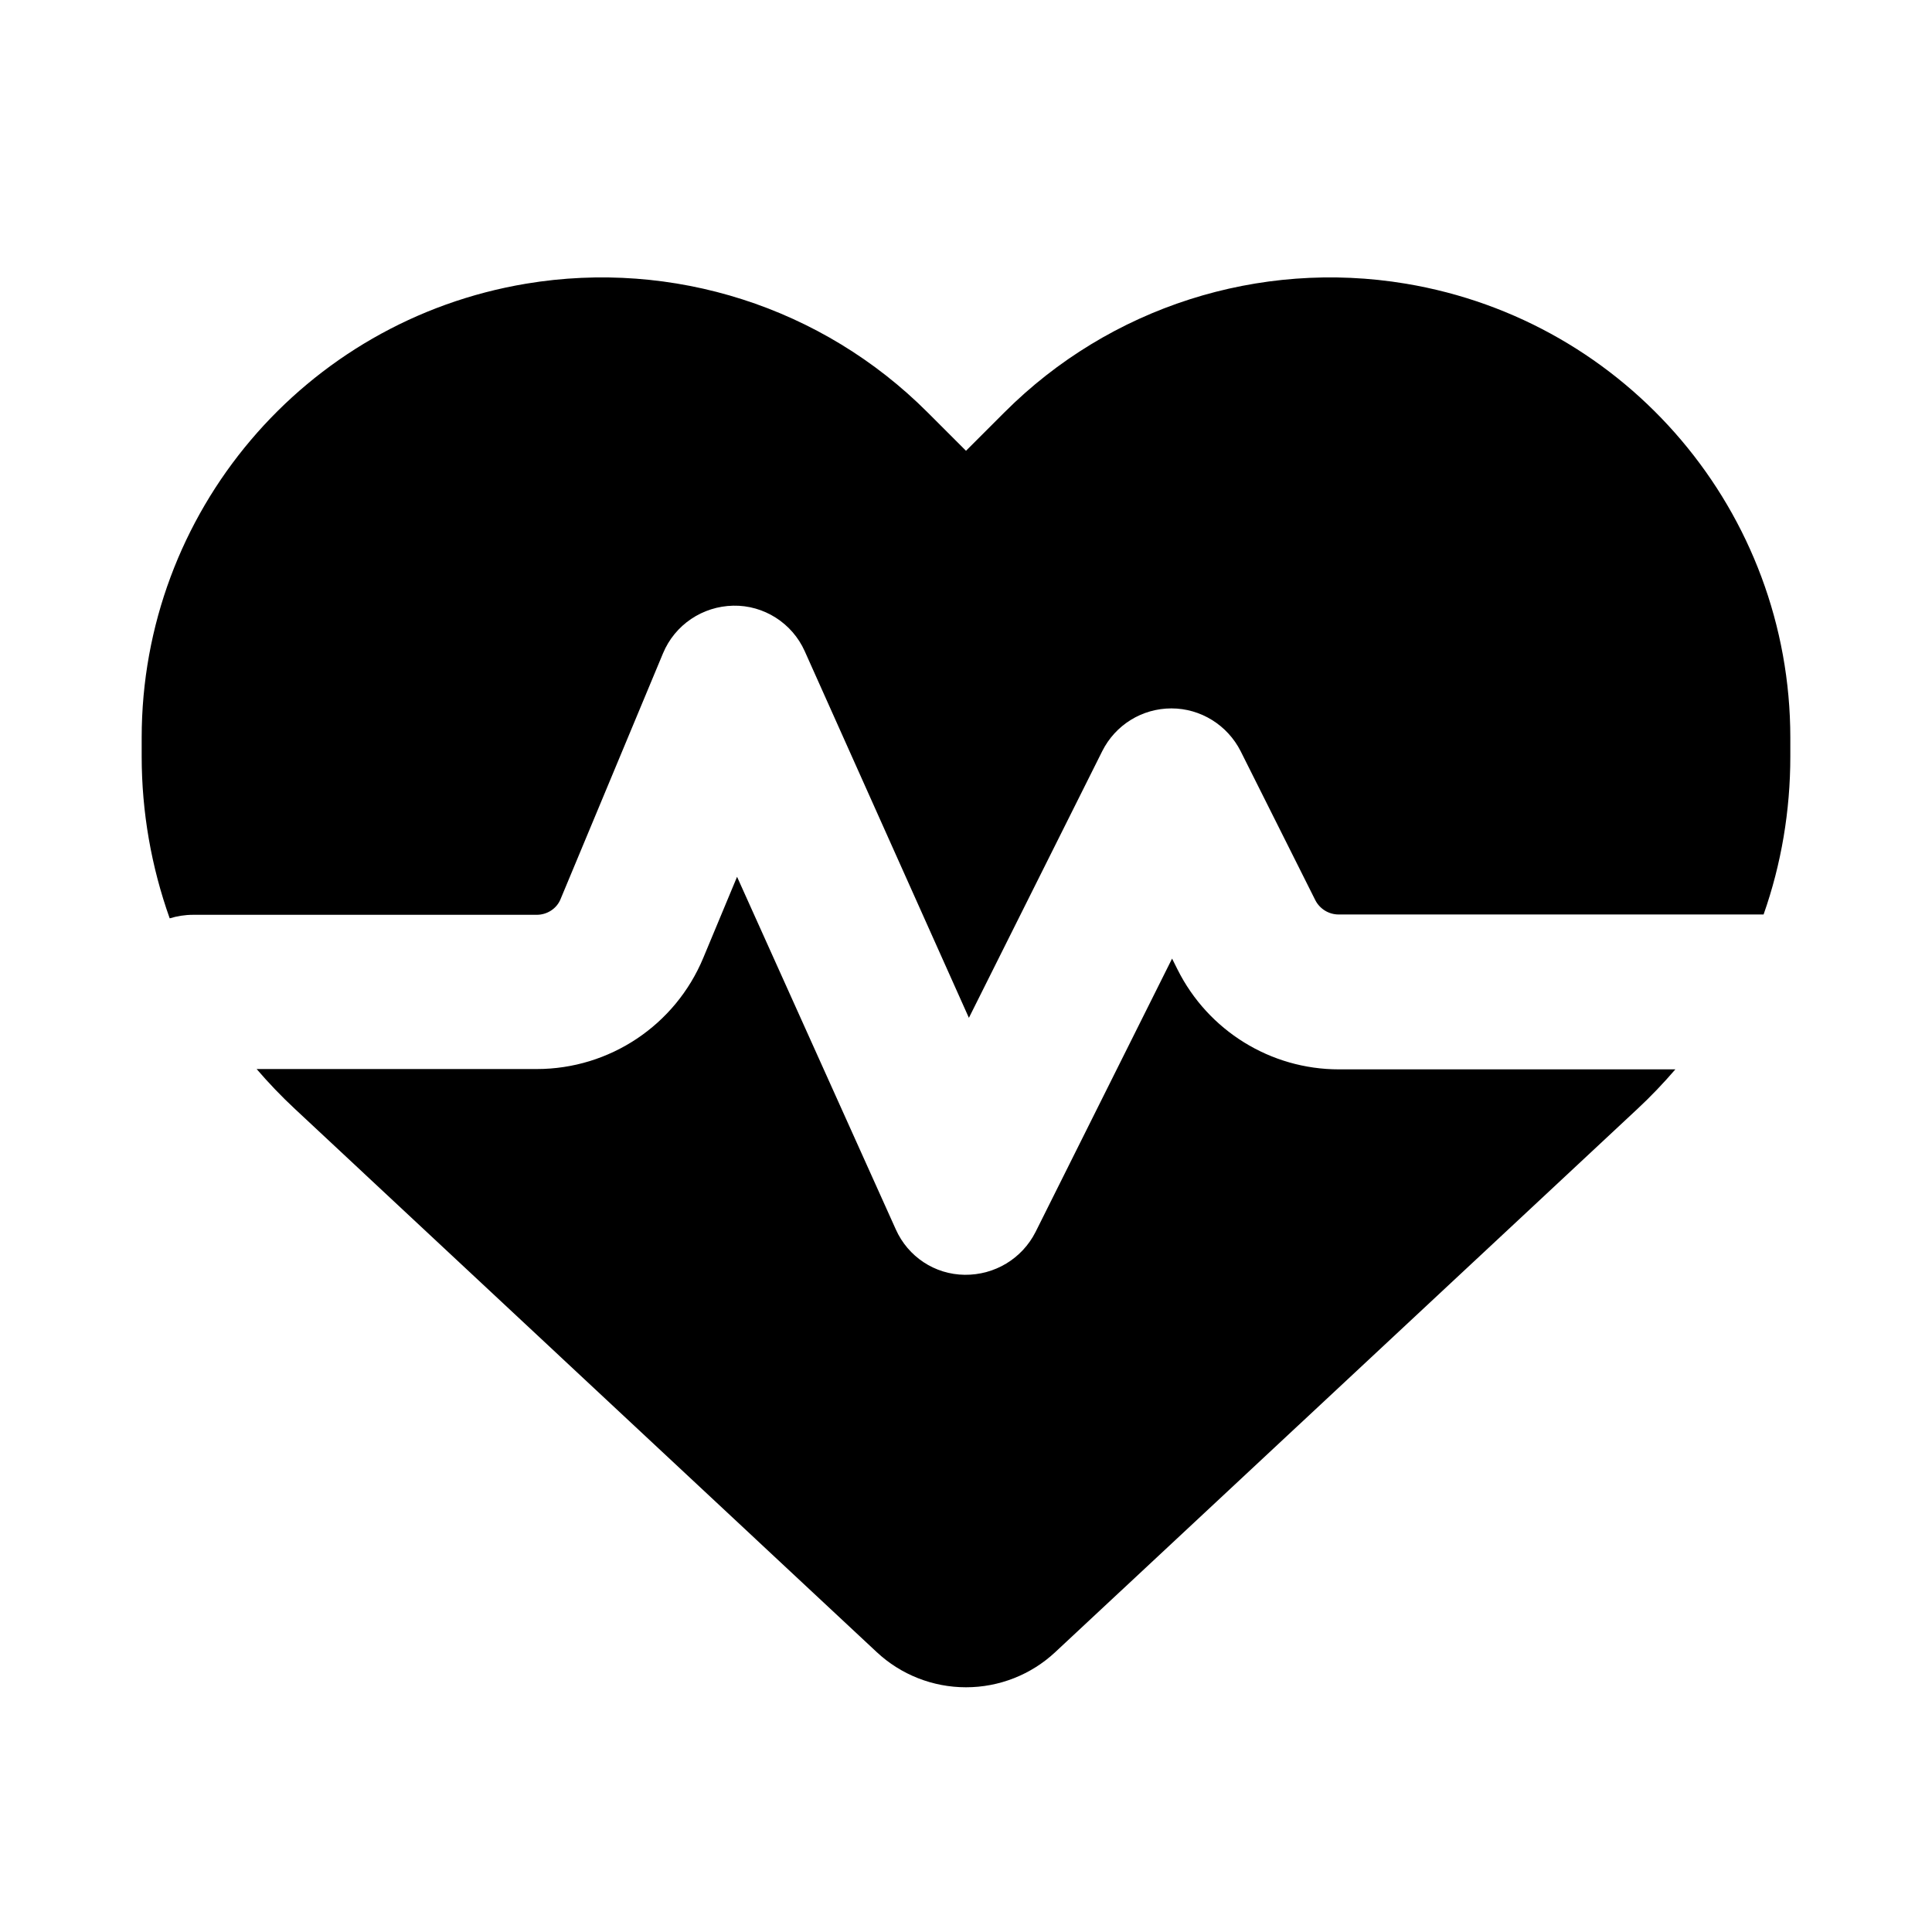
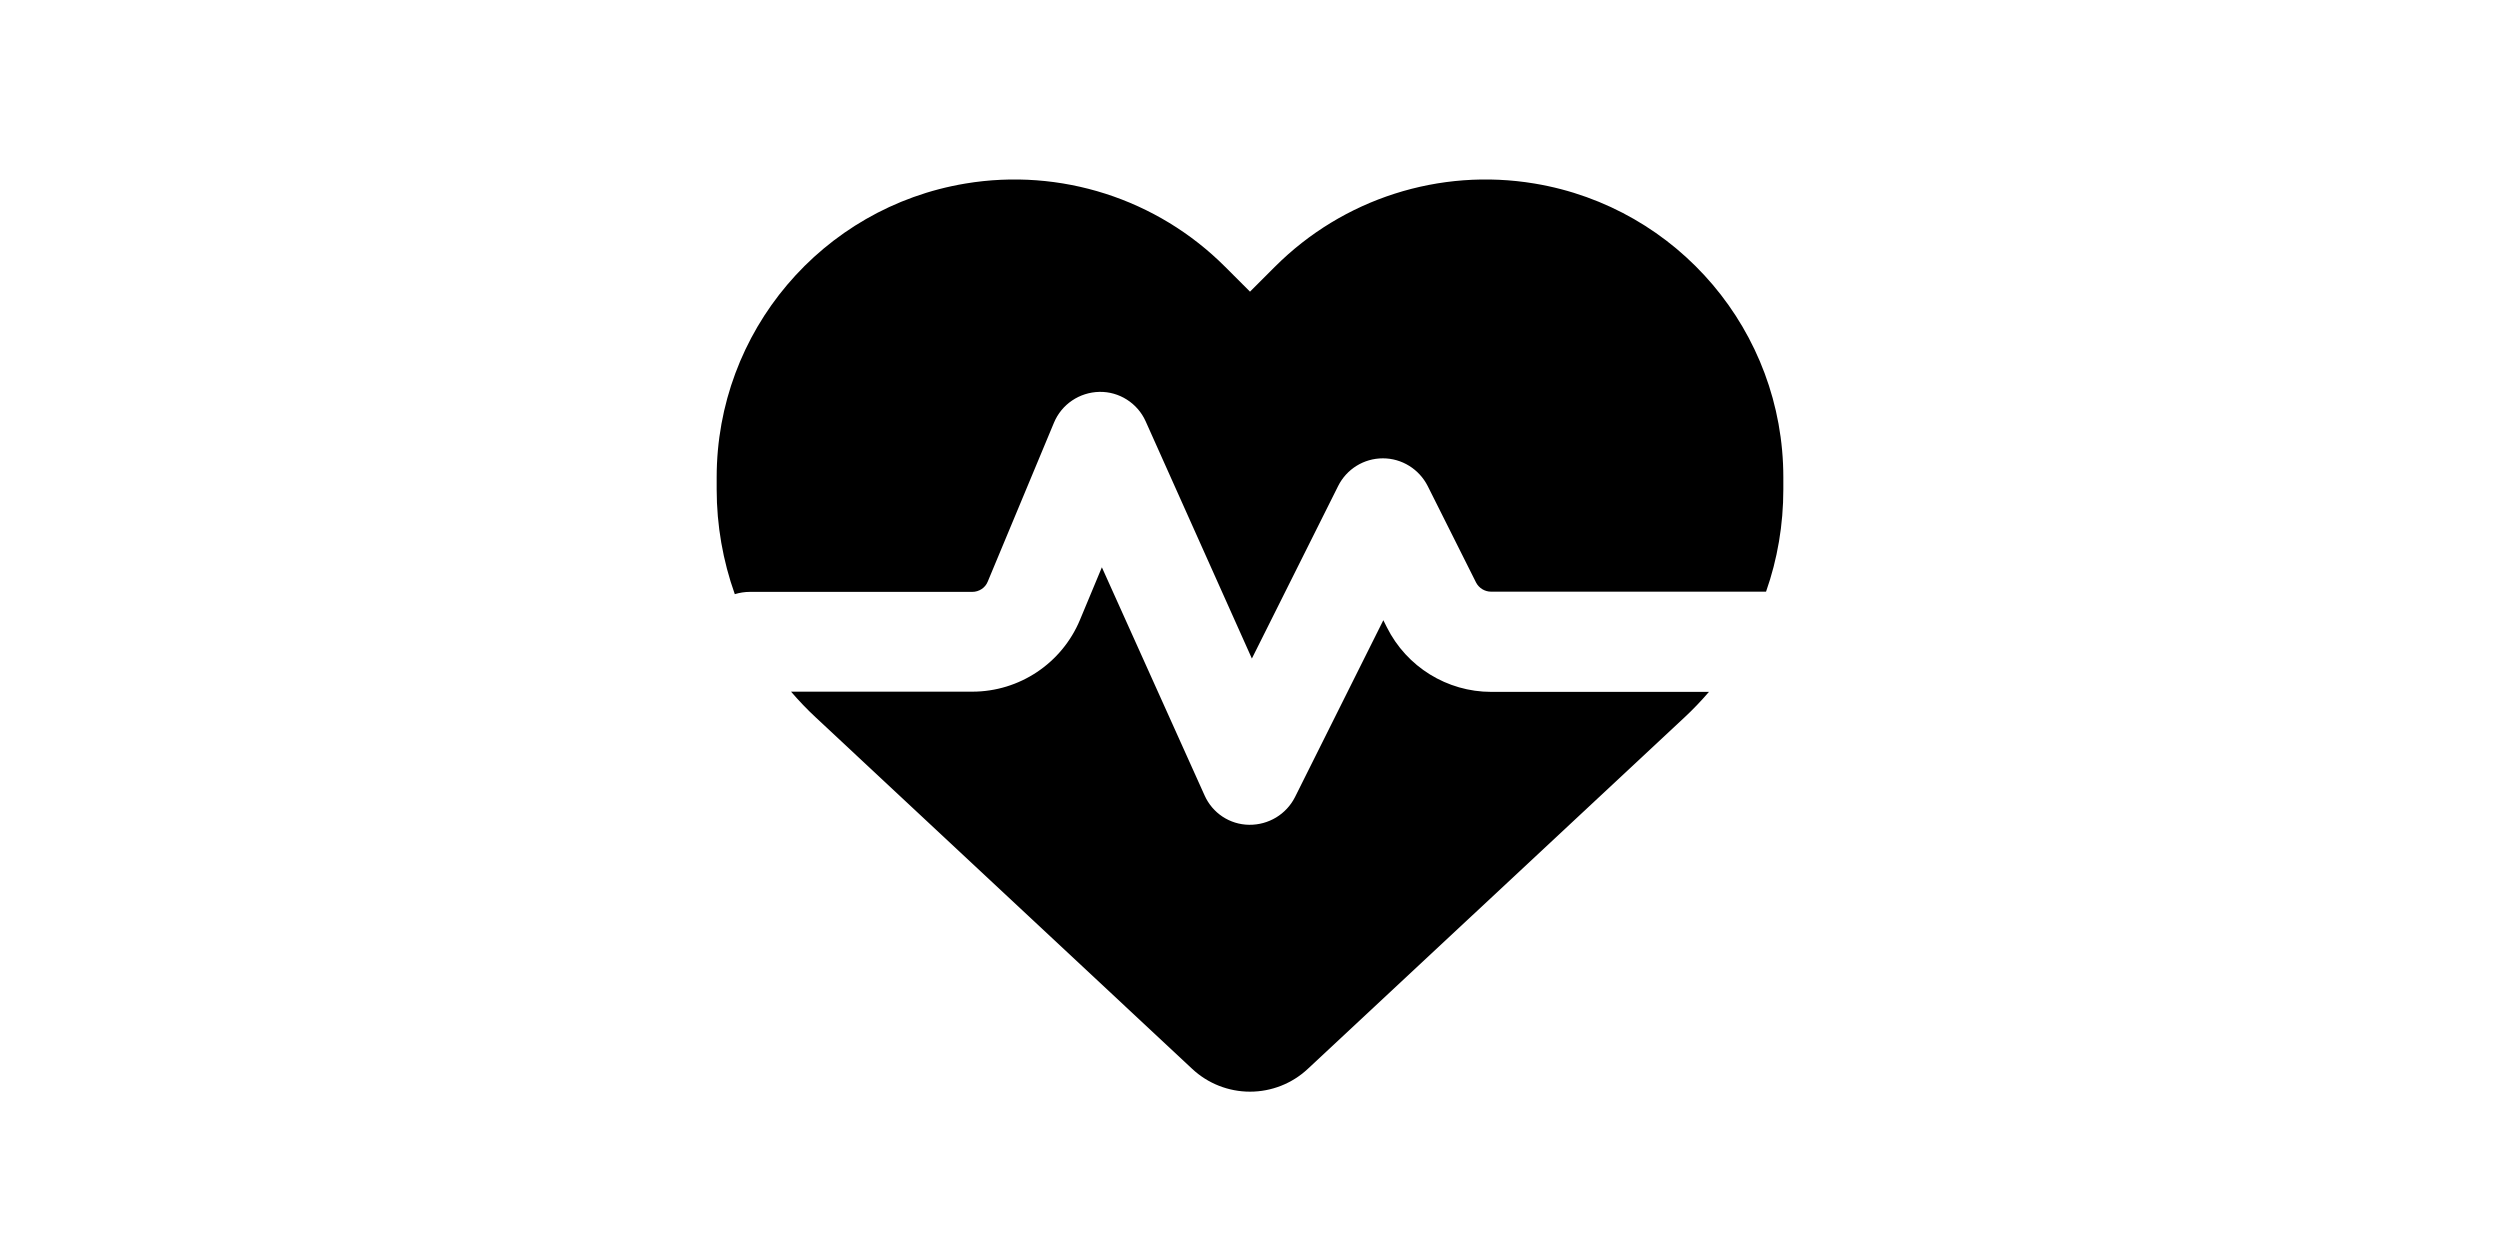
- <svg xmlns="http://www.w3.org/2000/svg" version="1.1" id="Layer_1" x="0px" y="0px" viewBox="0 0 600 600" style="enable-background:new 0 0 600 600;" xml:space="preserve">
-   <path d="M272.3,513.1L91.6,344.4c-4.2-3.9-8.2-8.1-11.9-12.4h87c22.6,0,43-13.6,51.7-34.5l10.5-25.2l49.3,109.5  c3.8,8.5,12.1,14,21.4,14.1s17.8-5,22-13.3l42.4-84.9l1.7,3.4c9.5,19,28.9,31,50.1,31h104.5c-3.7,4.3-7.7,8.5-11.9,12.4L327.7,513.1  c-7.5,7-17.4,10.9-27.7,10.9S279.8,520.1,272.3,513.1z M547.7,284h-132c-3,0-5.8-1.7-7.2-4.4l-23.2-46.3  c-4.1-8.1-12.4-13.3-21.5-13.3s-17.4,5.1-21.5,13.3l-41.4,82.8l-51-113.9c-3.9-8.7-12.7-14.3-22.2-14.1s-18.1,5.9-21.8,14.8  l-31.8,76.3c-1.2,3-4.2,4.9-7.4,4.9H60c-2.6,0-5,0.4-7.3,1.1c-5.7-16-8.7-33-8.7-50.3v-5.8c0-69.9,50.5-129.5,119.4-141  c45.6-7.6,92,7.3,124.6,39.9l12,12l12-12c32.6-32.6,79-47.5,124.6-39.9c68.9,11.5,119.4,71.1,119.4,141v5.8  C556,251.8,553.2,268.4,547.7,284z" />
+ <svg xmlns="http://www.w3.org/2000/svg" version="1.1" id="Layer_1" x="0px" y="0px" viewBox="0 0 1200 600" style="enable-background:new 0 0 1200 600;" xml:space="preserve">
+   <path d="M572.3,513.1L391.6,344.4c-4.2-3.9-8.2-8.1-11.9-12.4h87c22.6,0,43-13.6,51.7-34.5l10.5-25.2l49.3,109.5  c3.8,8.5,12.1,14,21.4,14.1s17.8-5,22-13.3l42.4-84.9l1.7,3.4c9.5,19,28.9,31,50.1,31h104.5c-3.7,4.3-7.7,8.5-11.9,12.4L627.7,513.1  c-7.5,7-17.4,10.9-27.7,10.9S579.8,520.1,572.3,513.1z M847.7,284h-132c-3,0-5.8-1.7-7.2-4.4l-23.2-46.3  c-4.1-8.1-12.4-13.3-21.5-13.3s-17.4,5.1-21.5,13.3l-41.4,82.8l-51-113.9c-3.9-8.7-12.7-14.3-22.2-14.1s-18.1,5.9-21.8,14.8  l-31.8,76.3c-1.2,3-4.2,4.9-7.4,4.9H360c-2.6,0-5,0.4-7.3,1.1c-5.7-16-8.7-33-8.7-50.3v-5.8c0-69.9,50.5-129.5,119.4-141  c45.6-7.6,92,7.3,124.6,39.9l12,12l12-12c32.6-32.6,79-47.5,124.6-39.9c68.9,11.5,119.4,71.1,119.4,141v5.8  C856,251.8,853.2,268.4,847.7,284z" />
</svg>
